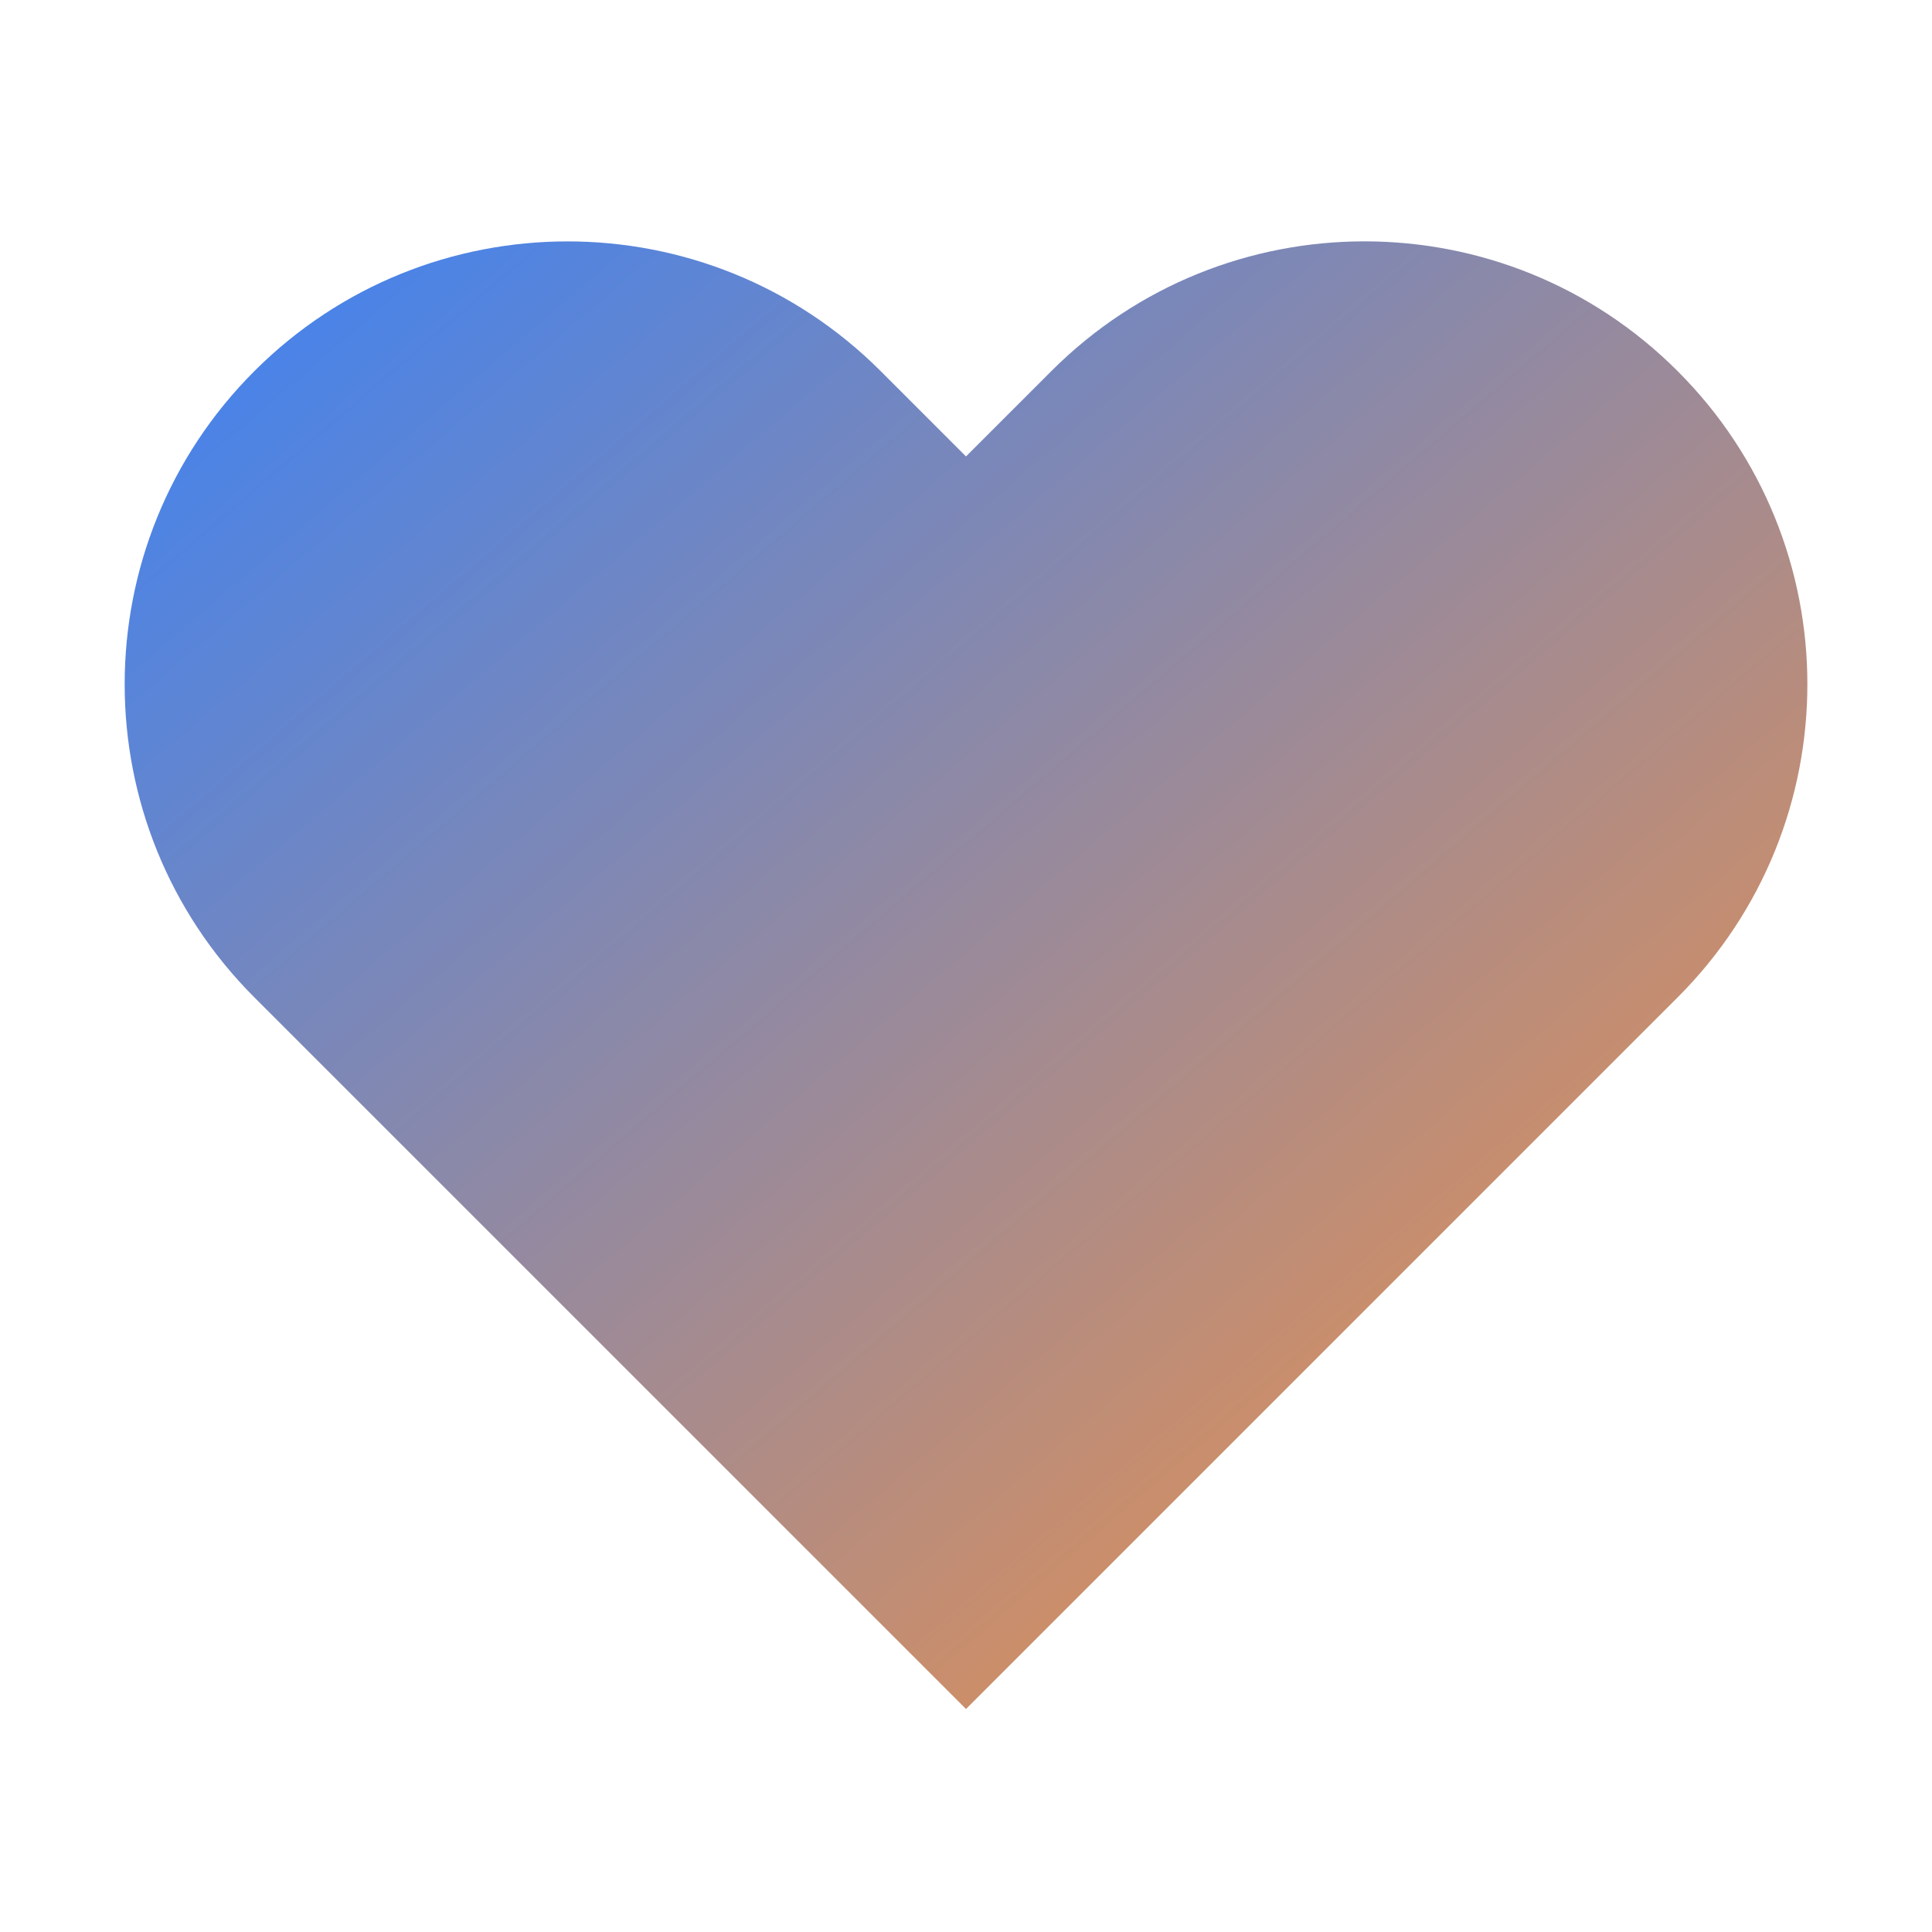
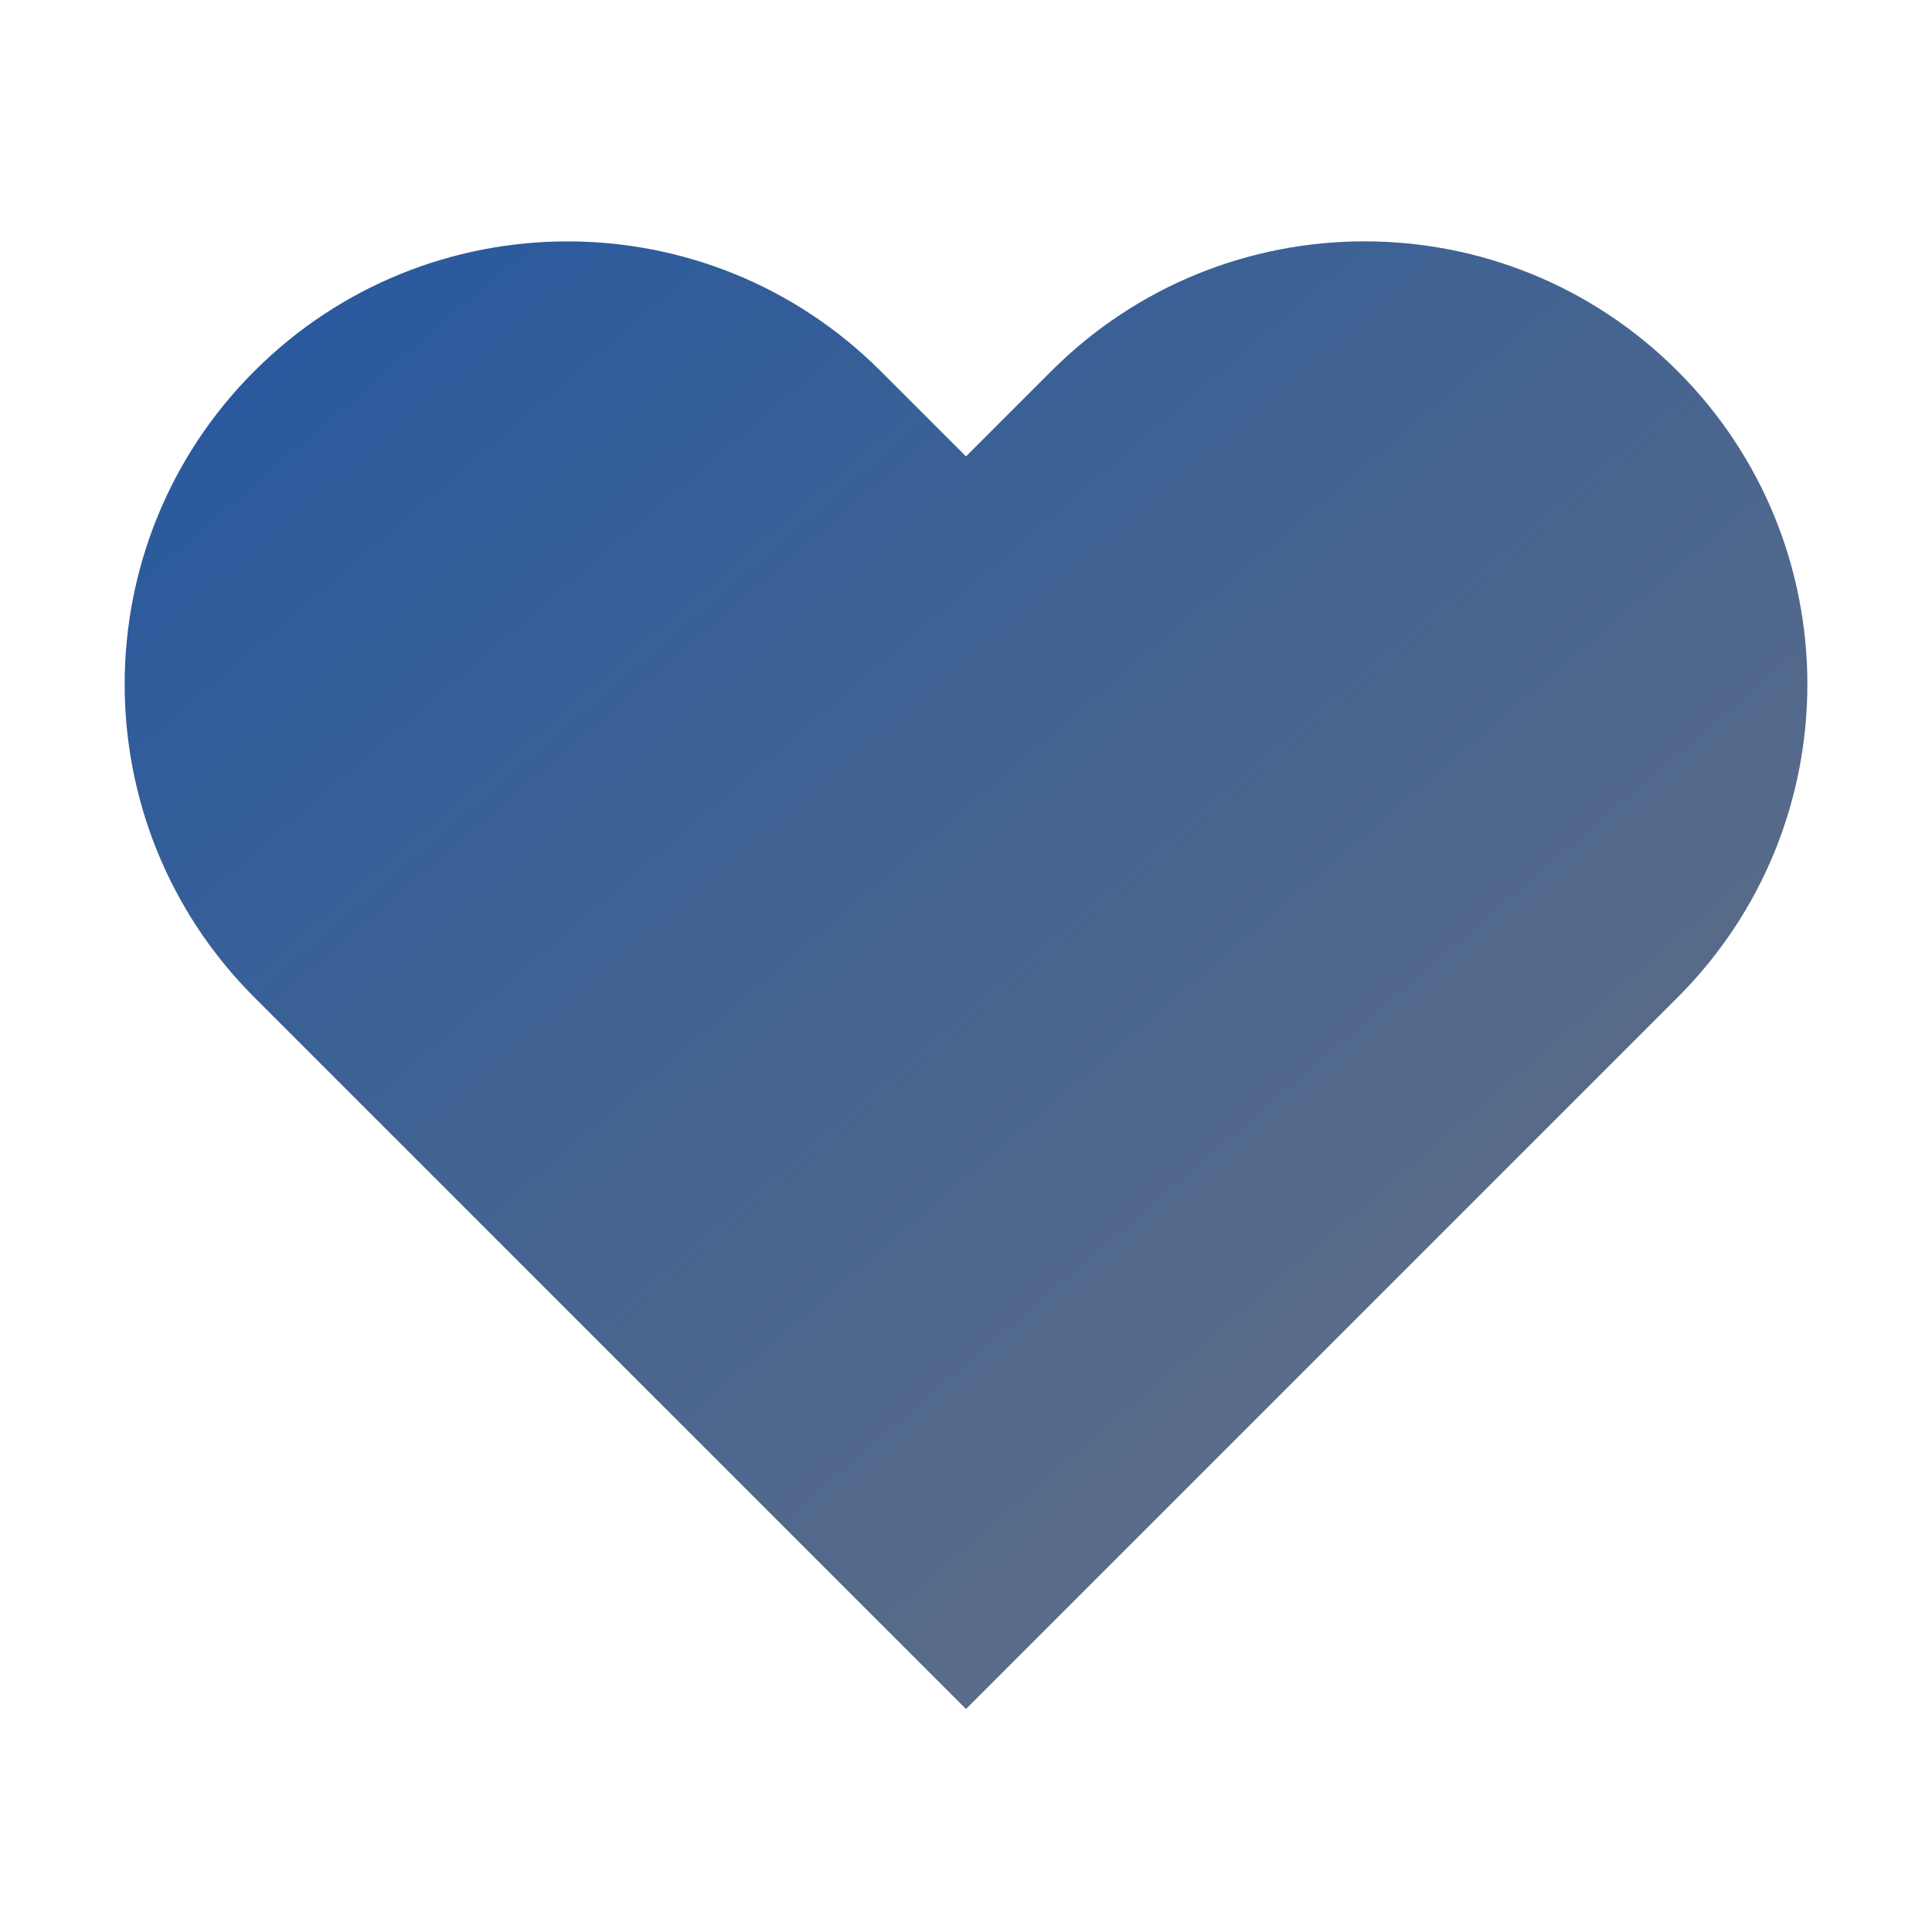
<svg xmlns="http://www.w3.org/2000/svg" viewBox="0 0 24 24" role="img" aria-label="Bonded heart logo">
  <defs>
    <linearGradient id="heartGradient" x1="0%" y1="0%" x2="100%" y2="100%">
-       <stop offset="0%" stop-color="#3B82F6" />
-       <stop offset="100%" stop-color="#FB923C" />
+       <stop offset="0%" stop-color="#2458a0" />
+       <stop offset="100%" stop-color="#6b7280" />
    </linearGradient>
  </defs>
  <path d="M20.84 4.61a5.5 5.5 0 0 0-7.78 0L12 5.67l-1.06-1.06a5.5 5.5 0 0 0-7.78 7.78l1.06 1.06L12 21.23l7.78-7.78 1.06-1.06a5.5 5.5 0 0 0 0-7.78z" fill="url(#heartGradient)" />
</svg>
